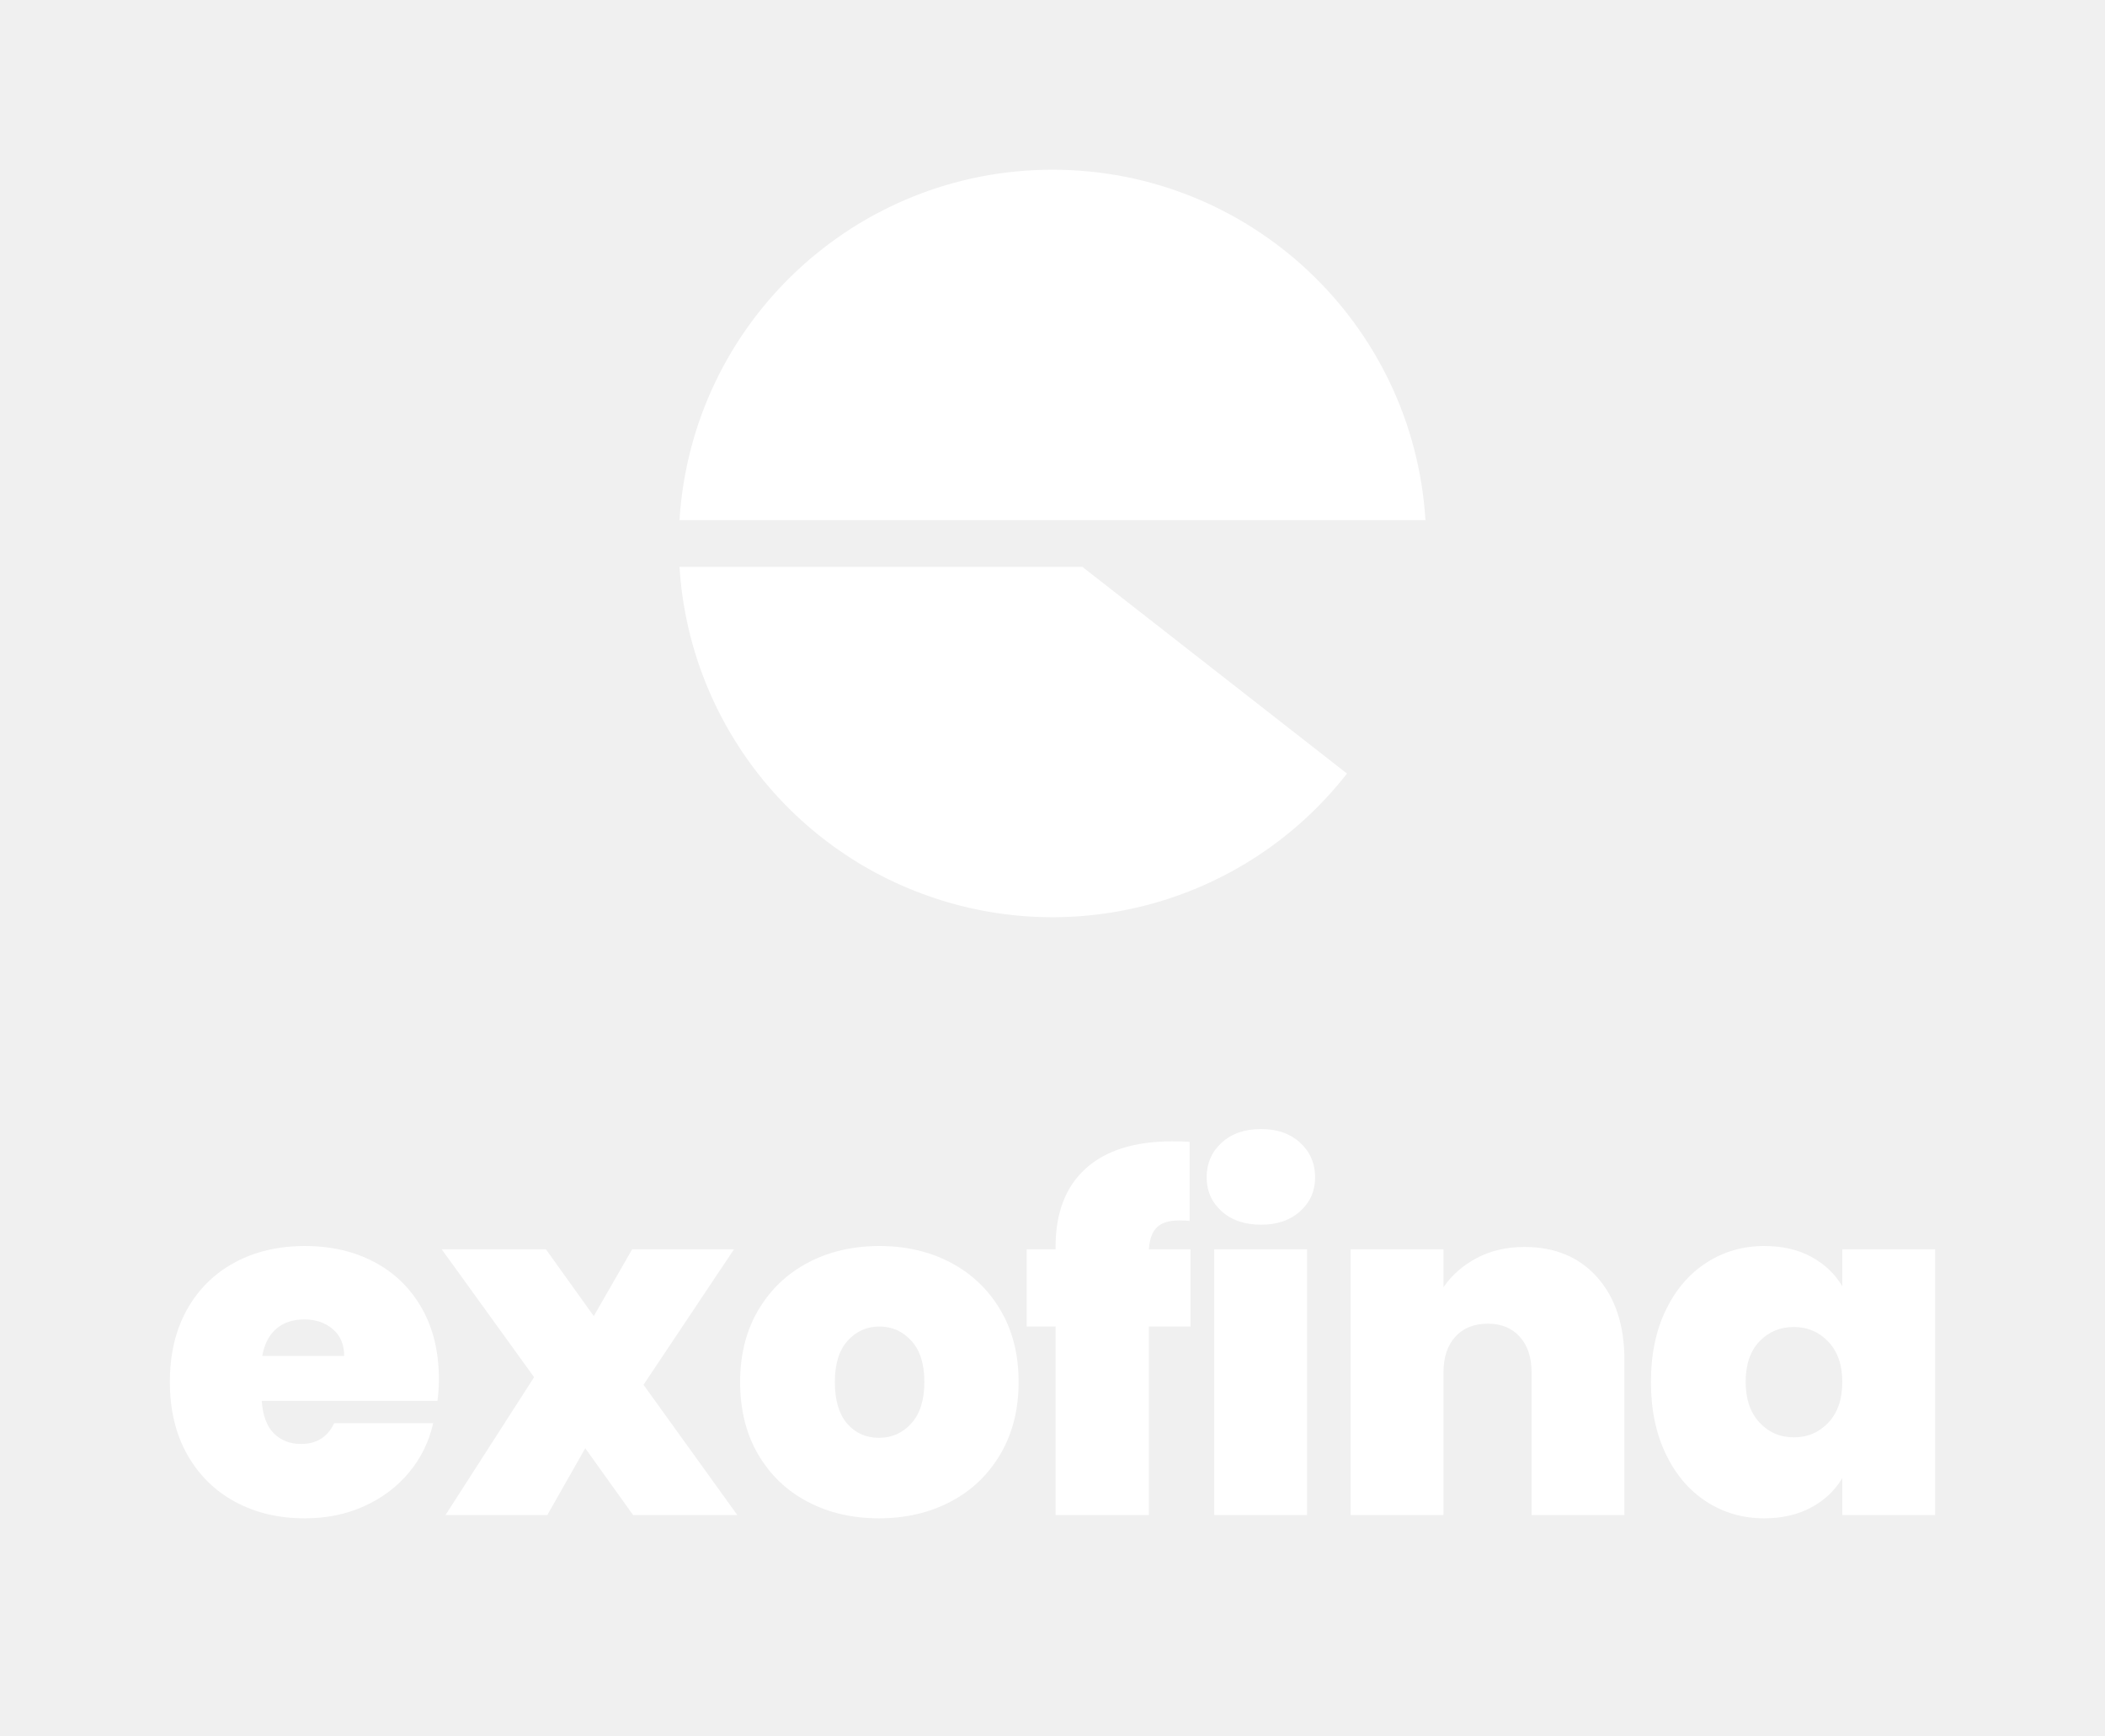
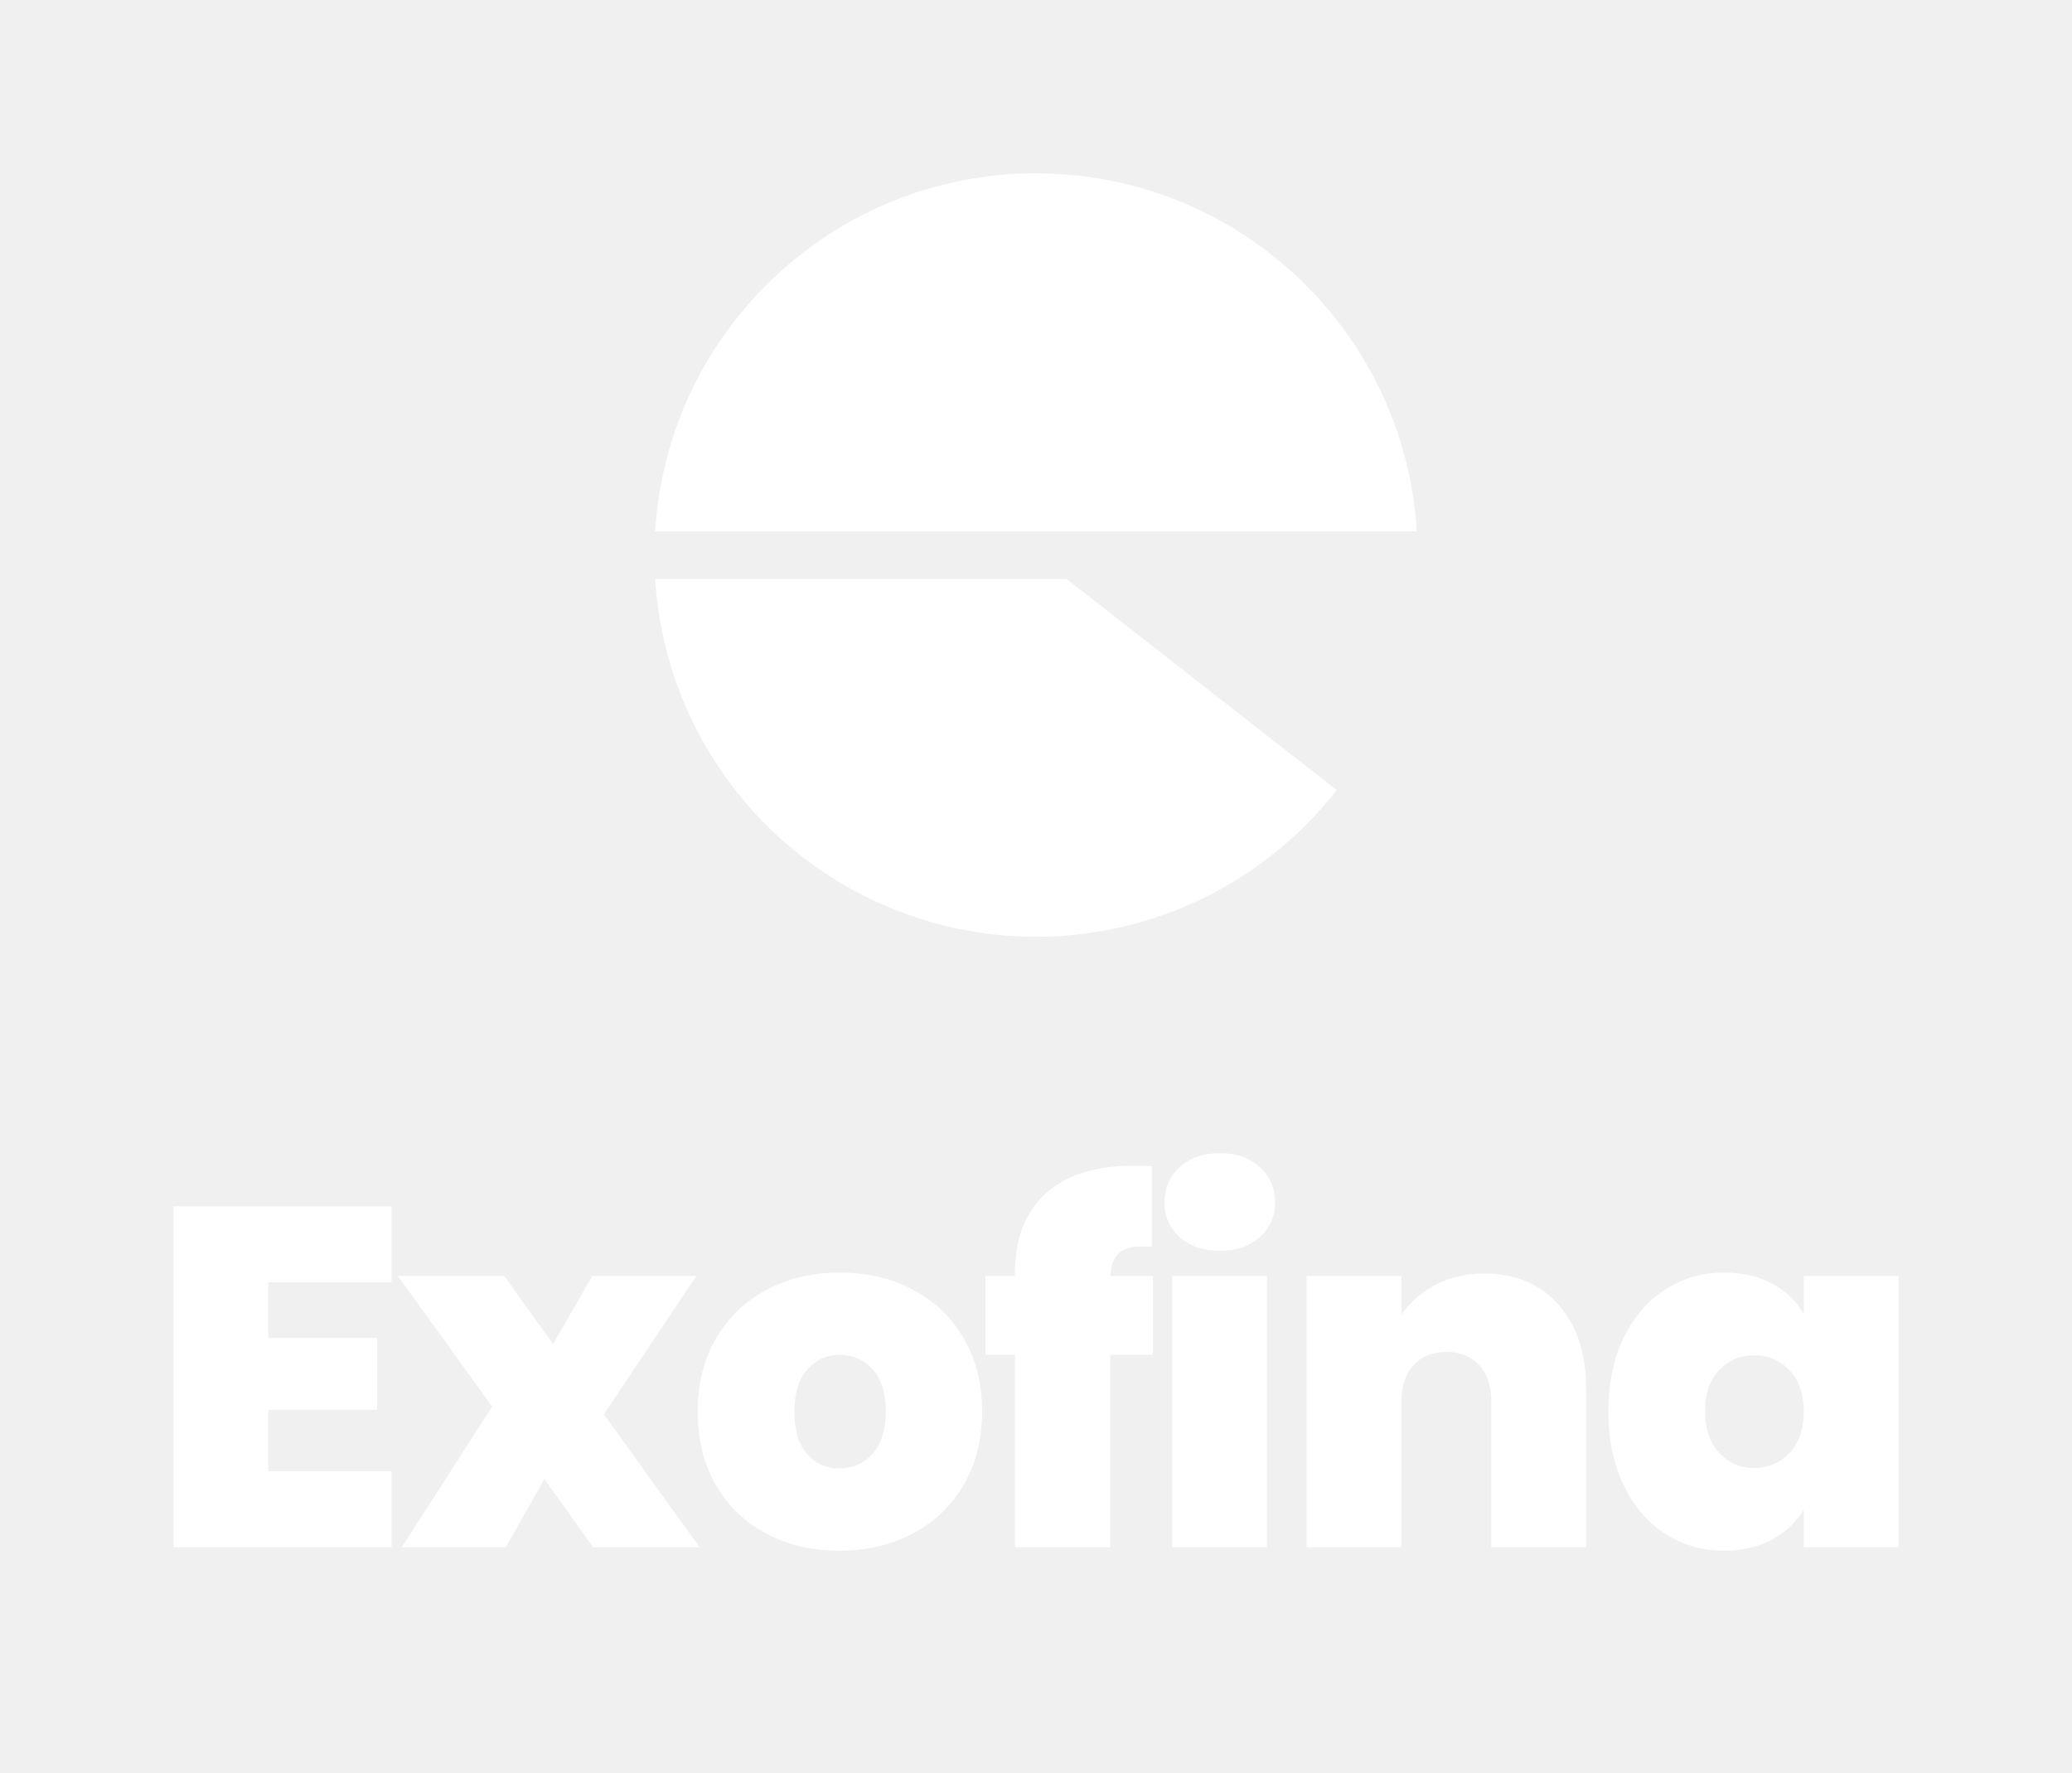
- <svg xmlns="http://www.w3.org/2000/svg" viewBox="0 0 495.69 408.8" role="img" aria-labelledby="t">
-   <path fill="#FFFFFF" d="M160.01 122.5 A88 88 0 0 1 335.67 122.5 Z M160.01 133.5 H254.88 L317.19 182.18 A88 88 0 0 1 160.01 133.5 Z" />
-   <path fill="#FFFFFF" d="M103.016 329.92H61.638Q61.972 335.051 64.482 337.56Q66.991 340.07 70.895 340.07Q76.36 340.07 78.702 335.162H102.013Q100.563 341.631 96.38 346.706Q92.198 351.781 85.84 354.681Q79.483 357.581 71.787 357.581Q62.53 357.581 55.336 353.677Q48.142 349.773 44.071 342.524Q40.0 335.274 40.0 325.459Q40.0 315.644 44.015 308.45Q48.03 301.256 55.224 297.353Q62.418 293.449 71.787 293.449Q81.044 293.449 88.183 297.241Q95.321 301.033 99.336 308.116Q103.351 315.198 103.351 324.79Q103.351 327.355 103.016 329.92ZM81.044 319.325Q81.044 315.31 78.368 313.023Q75.691 310.737 71.676 310.737Q67.66 310.737 65.095 312.912Q62.53 315.086 61.749 319.325Z M149.08 356.8 137.815 341.074 128.892 356.8H104.913L125.769 324.344L104.02 294.23H128.558L139.823 309.956L148.857 294.23H172.837L151.534 326.128L173.617 356.8Z M174.286 325.459Q174.286 315.756 178.58 308.506Q182.875 301.256 190.292 297.353Q197.708 293.449 207.077 293.449Q216.446 293.449 223.863 297.353Q231.28 301.256 235.574 308.506Q239.868 315.756 239.868 325.459Q239.868 335.162 235.574 342.468Q231.28 349.773 223.807 353.677Q216.335 357.581 206.966 357.581Q197.597 357.581 190.18 353.677Q182.763 349.773 178.525 342.524Q174.286 335.274 174.286 325.459ZM217.673 325.459Q217.673 319.102 214.606 315.756Q211.539 312.41 207.077 312.41Q202.616 312.41 199.605 315.756Q196.593 319.102 196.593 325.459Q196.593 331.928 199.493 335.274Q202.393 338.62 206.966 338.62Q211.539 338.62 214.606 335.218Q217.673 331.816 217.673 325.459Z" />
-   <path fill="#FFFFFF" d="M280.355 312.41H270.54V356.8H248.568V312.41H241.764V294.23H248.568V293.672Q248.568 281.626 255.65 275.213Q262.733 268.8 276.005 268.8Q278.682 268.8 280.132 268.912V287.538Q279.24 287.426 277.678 287.426Q274.109 287.426 272.436 289.043Q270.763 290.661 270.54 294.23H280.355Z M284.147 277.277Q284.147 272.369 287.66 269.135Q291.174 265.9 296.973 265.9Q302.662 265.9 306.175 269.135Q309.688 272.369 309.688 277.277Q309.688 282.072 306.175 285.251Q302.662 288.43 296.973 288.43Q291.174 288.43 287.66 285.251Q284.147 282.072 284.147 277.277ZM307.792 294.23V356.8H285.932V294.23Z M382.52 320.329V356.8H360.659V323.228Q360.659 317.875 357.871 314.808Q355.082 311.74 350.398 311.74Q345.49 311.74 342.702 314.808Q339.914 317.875 339.914 323.228V356.8H318.053V294.23H339.914V303.152Q342.814 298.914 347.721 296.293Q352.629 293.672 358.986 293.672Q369.805 293.672 376.162 300.866Q382.52 308.06 382.52 320.329Z M415.422 293.449Q421.891 293.449 426.575 296.014Q431.26 298.579 433.825 302.929V294.23H455.686V356.8H433.825V348.1Q431.26 352.45 426.52 355.015Q421.779 357.581 415.422 357.581Q407.949 357.581 401.871 353.677Q395.792 349.773 392.279 342.468Q388.766 335.162 388.766 325.459Q388.766 315.756 392.279 308.506Q395.792 301.256 401.871 297.353Q407.949 293.449 415.422 293.449ZM422.449 312.521Q417.541 312.521 414.307 315.923Q411.072 319.325 411.072 325.459Q411.072 331.482 414.307 334.995Q417.541 338.508 422.449 338.508Q427.245 338.508 430.535 335.051Q433.825 331.593 433.825 325.459Q433.825 319.436 430.535 315.979Q427.245 312.521 422.449 312.521Z" />
+ <svg xmlns="http://www.w3.org/2000/svg" viewBox="0 0 477.84 408.8" role="img" aria-labelledby="t">
+   <path fill="#FFFFFF" d="M151.09 122.5 A88 88 0 0 1 326.75 122.5 Z M151.09 133.5 H245.96 L308.27 182.18 A88 88 0 0 1 151.09 133.5 Z" />
+   <path fill="#FFFFFF" d="M61.861 295.68V308.506H86.956V325.124H61.861V339.289H90.302V356.8H40.0V278.169H90.302V295.68Z M136.811 356.8 125.546 341.074 116.624 356.8H92.644L113.501 324.344L91.752 294.23H116.289L127.554 309.956L136.588 294.23H160.568L139.265 326.128L161.349 356.8Z M160.902 325.459Q160.902 315.756 165.196 308.506Q169.49 301.256 176.907 297.353Q184.324 293.449 193.693 293.449Q203.062 293.449 210.479 297.353Q217.896 301.256 222.19 308.506Q226.484 315.756 226.484 325.459Q226.484 335.162 222.19 342.468Q217.896 349.773 210.423 353.677Q202.951 357.581 193.582 357.581Q184.213 357.581 176.796 353.677Q169.379 349.773 165.141 342.524Q160.902 335.274 160.902 325.459ZM204.289 325.459Q204.289 319.102 201.222 315.756Q198.155 312.41 193.693 312.41Q189.232 312.41 186.221 315.756Q183.209 319.102 183.209 325.459Q183.209 331.928 186.109 335.274Q189.009 338.62 193.582 338.62Q198.155 338.62 201.222 335.218Q204.289 331.816 204.289 325.459Z" />
+   <path fill="#FFFFFF" d="M265.856 312.41H256.041V356.8H234.068V312.41H227.265V294.23H234.068V293.672Q234.068 281.626 241.151 275.213Q248.233 268.8 261.506 268.8Q264.183 268.8 265.632 268.912V287.538Q264.74 287.426 263.179 287.426Q259.61 287.426 257.937 289.043Q256.264 290.661 256.041 294.23H265.856Z M268.532 277.277Q268.532 272.369 272.046 269.135Q275.559 265.9 281.359 265.9Q287.047 265.9 290.56 269.135Q294.074 272.369 294.074 277.277Q294.074 282.072 290.56 285.251Q287.047 288.43 281.359 288.43Q275.559 288.43 272.046 285.251Q268.532 282.072 268.532 277.277ZM292.177 294.23V356.8H270.317V294.23Z M365.79 320.329V356.8H343.929V323.228Q343.929 317.875 341.141 314.808Q338.352 311.74 333.668 311.74Q328.76 311.74 325.972 314.808Q323.184 317.875 323.184 323.228V356.8H301.323V294.23H323.184V303.152Q326.084 298.914 330.991 296.293Q335.899 293.672 342.256 293.672Q353.075 293.672 359.432 300.866Q365.79 308.06 365.79 320.329Z M397.577 293.449Q404.046 293.449 408.73 296.014Q413.414 298.579 415.98 302.929V294.23H437.84V356.8H415.98V348.1Q413.414 352.45 408.674 355.015Q403.934 357.581 397.577 357.581Q390.104 357.581 384.025 353.677Q377.947 349.773 374.433 342.468Q370.92 335.162 370.92 325.459Q370.92 315.756 374.433 308.506Q377.947 301.256 384.025 297.353Q390.104 293.449 397.577 293.449ZM404.603 312.521Q399.696 312.521 396.461 315.923Q393.227 319.325 393.227 325.459Q393.227 331.482 396.461 334.995Q399.696 338.508 404.603 338.508Q409.399 338.508 412.689 335.051Q415.98 331.593 415.98 325.459Q415.98 319.436 412.689 315.979Q409.399 312.521 404.603 312.521Z" />
</svg>
